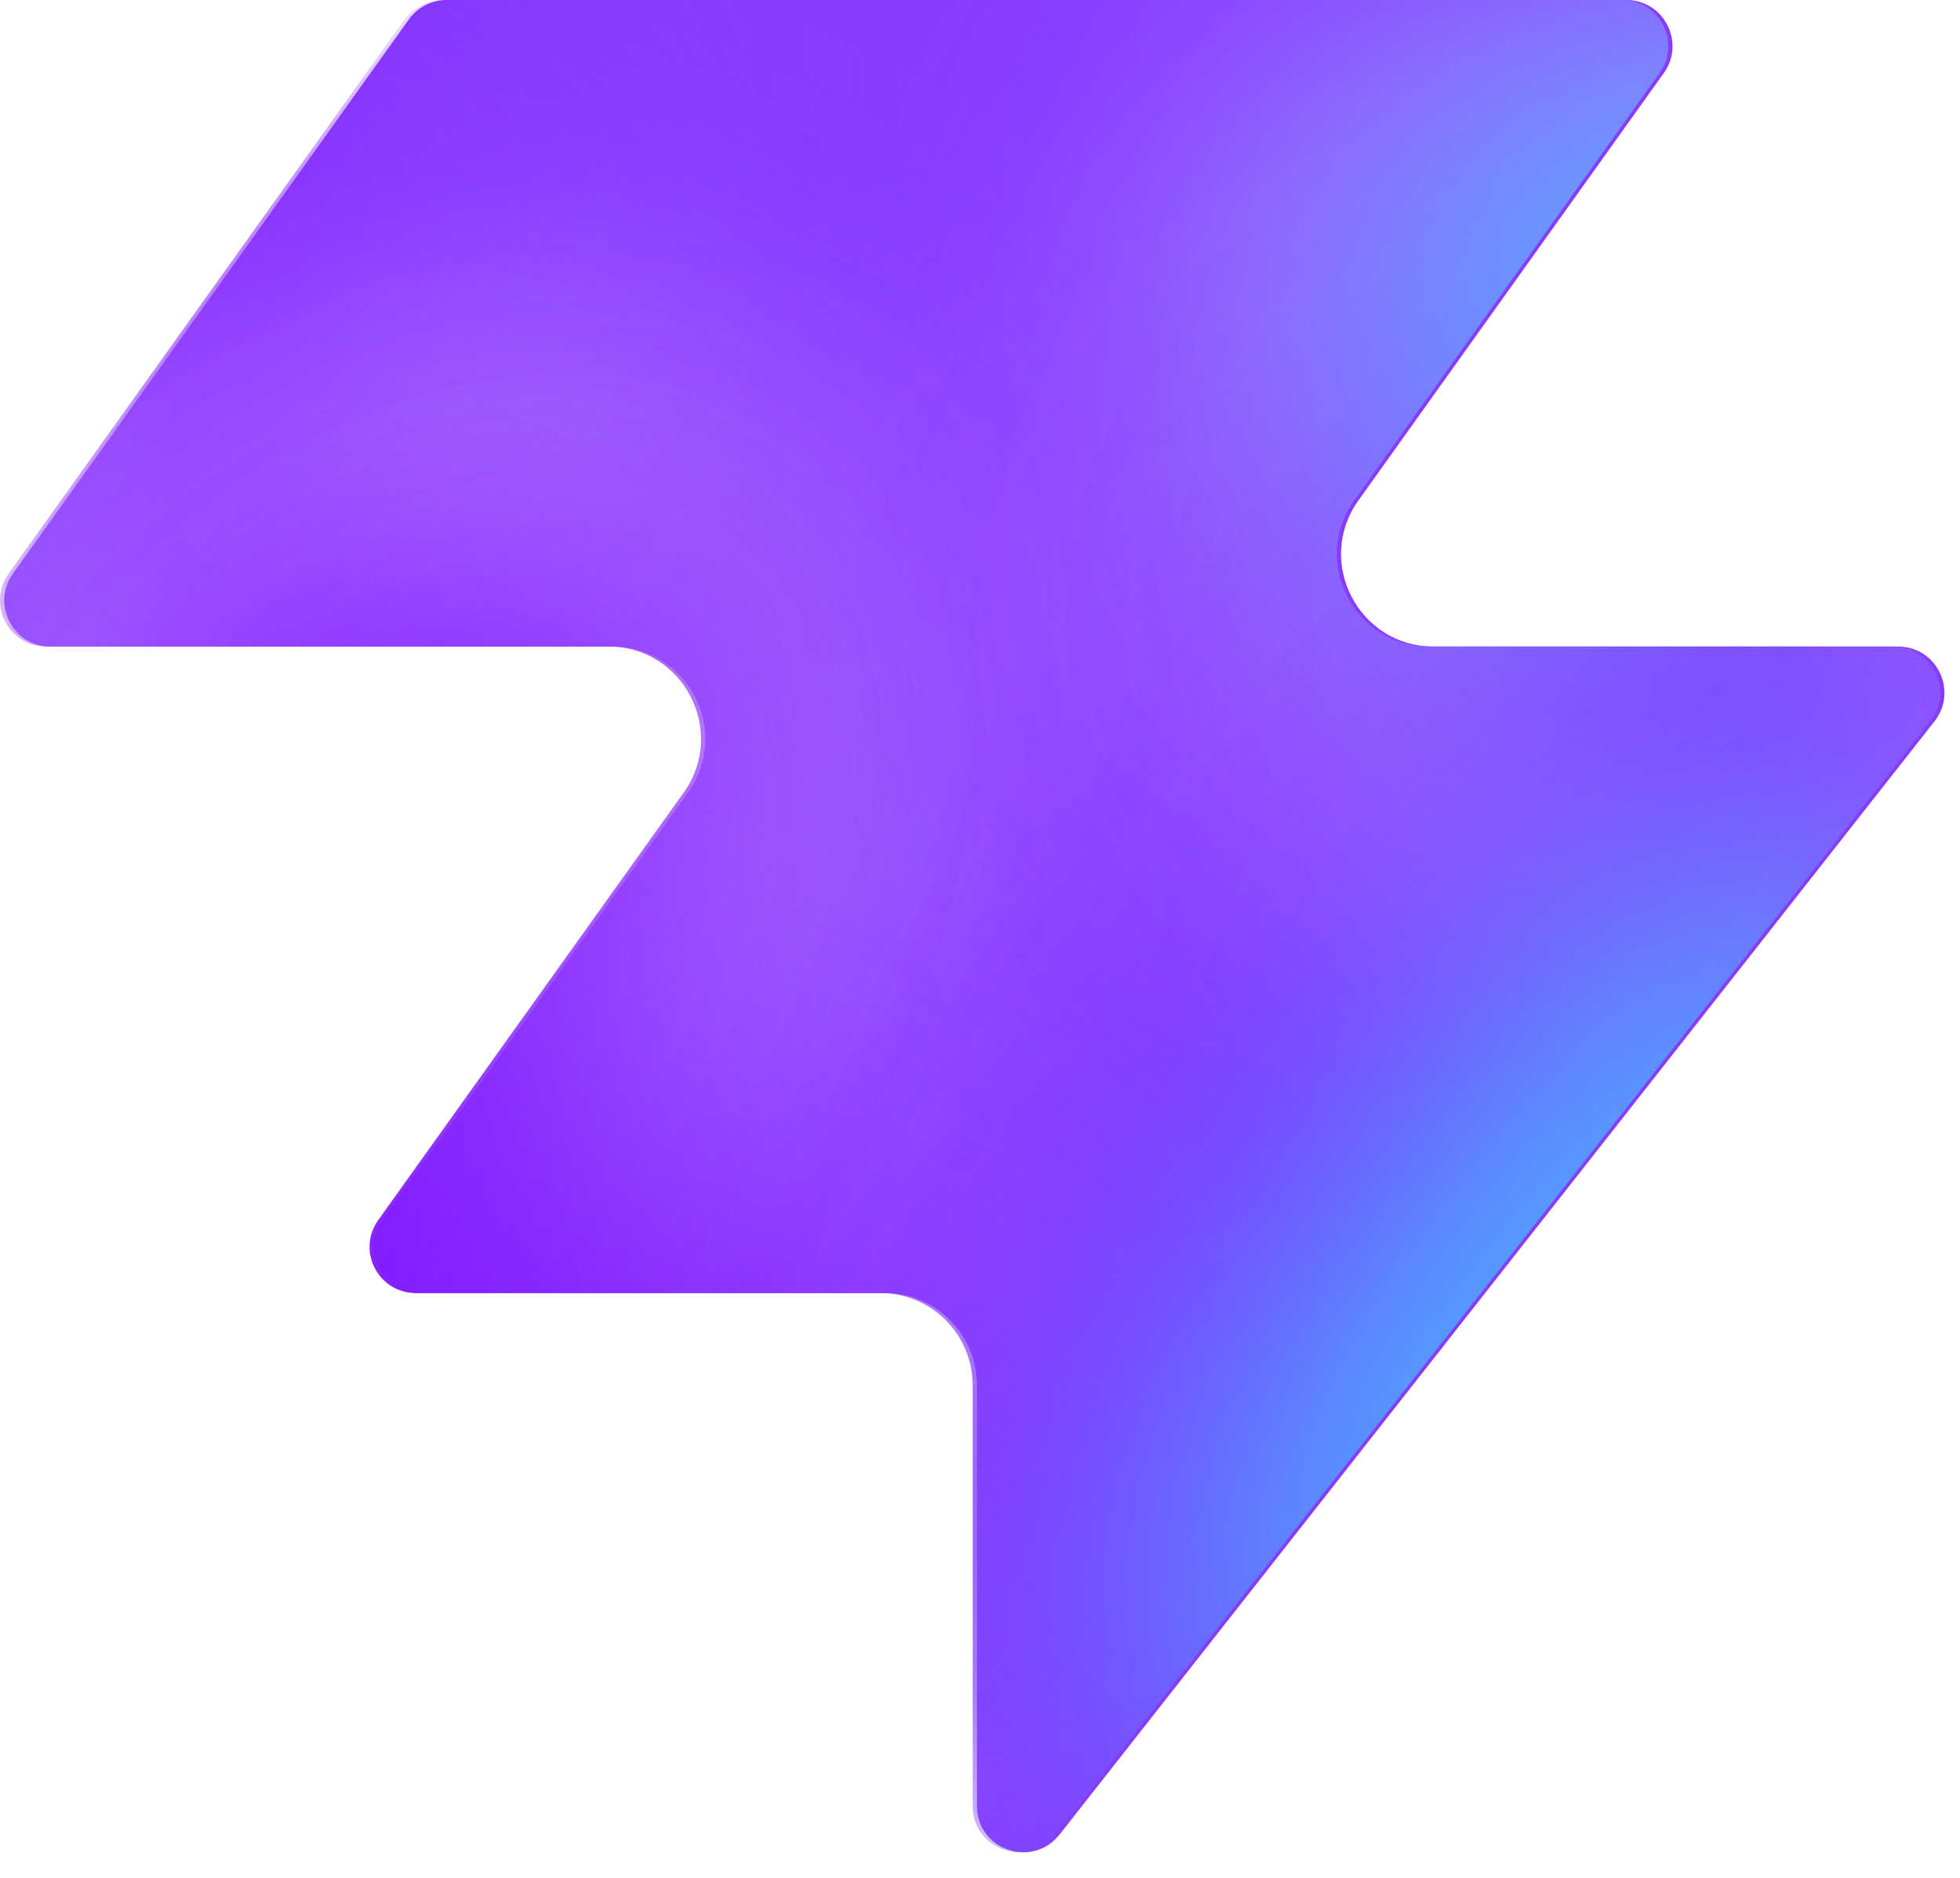
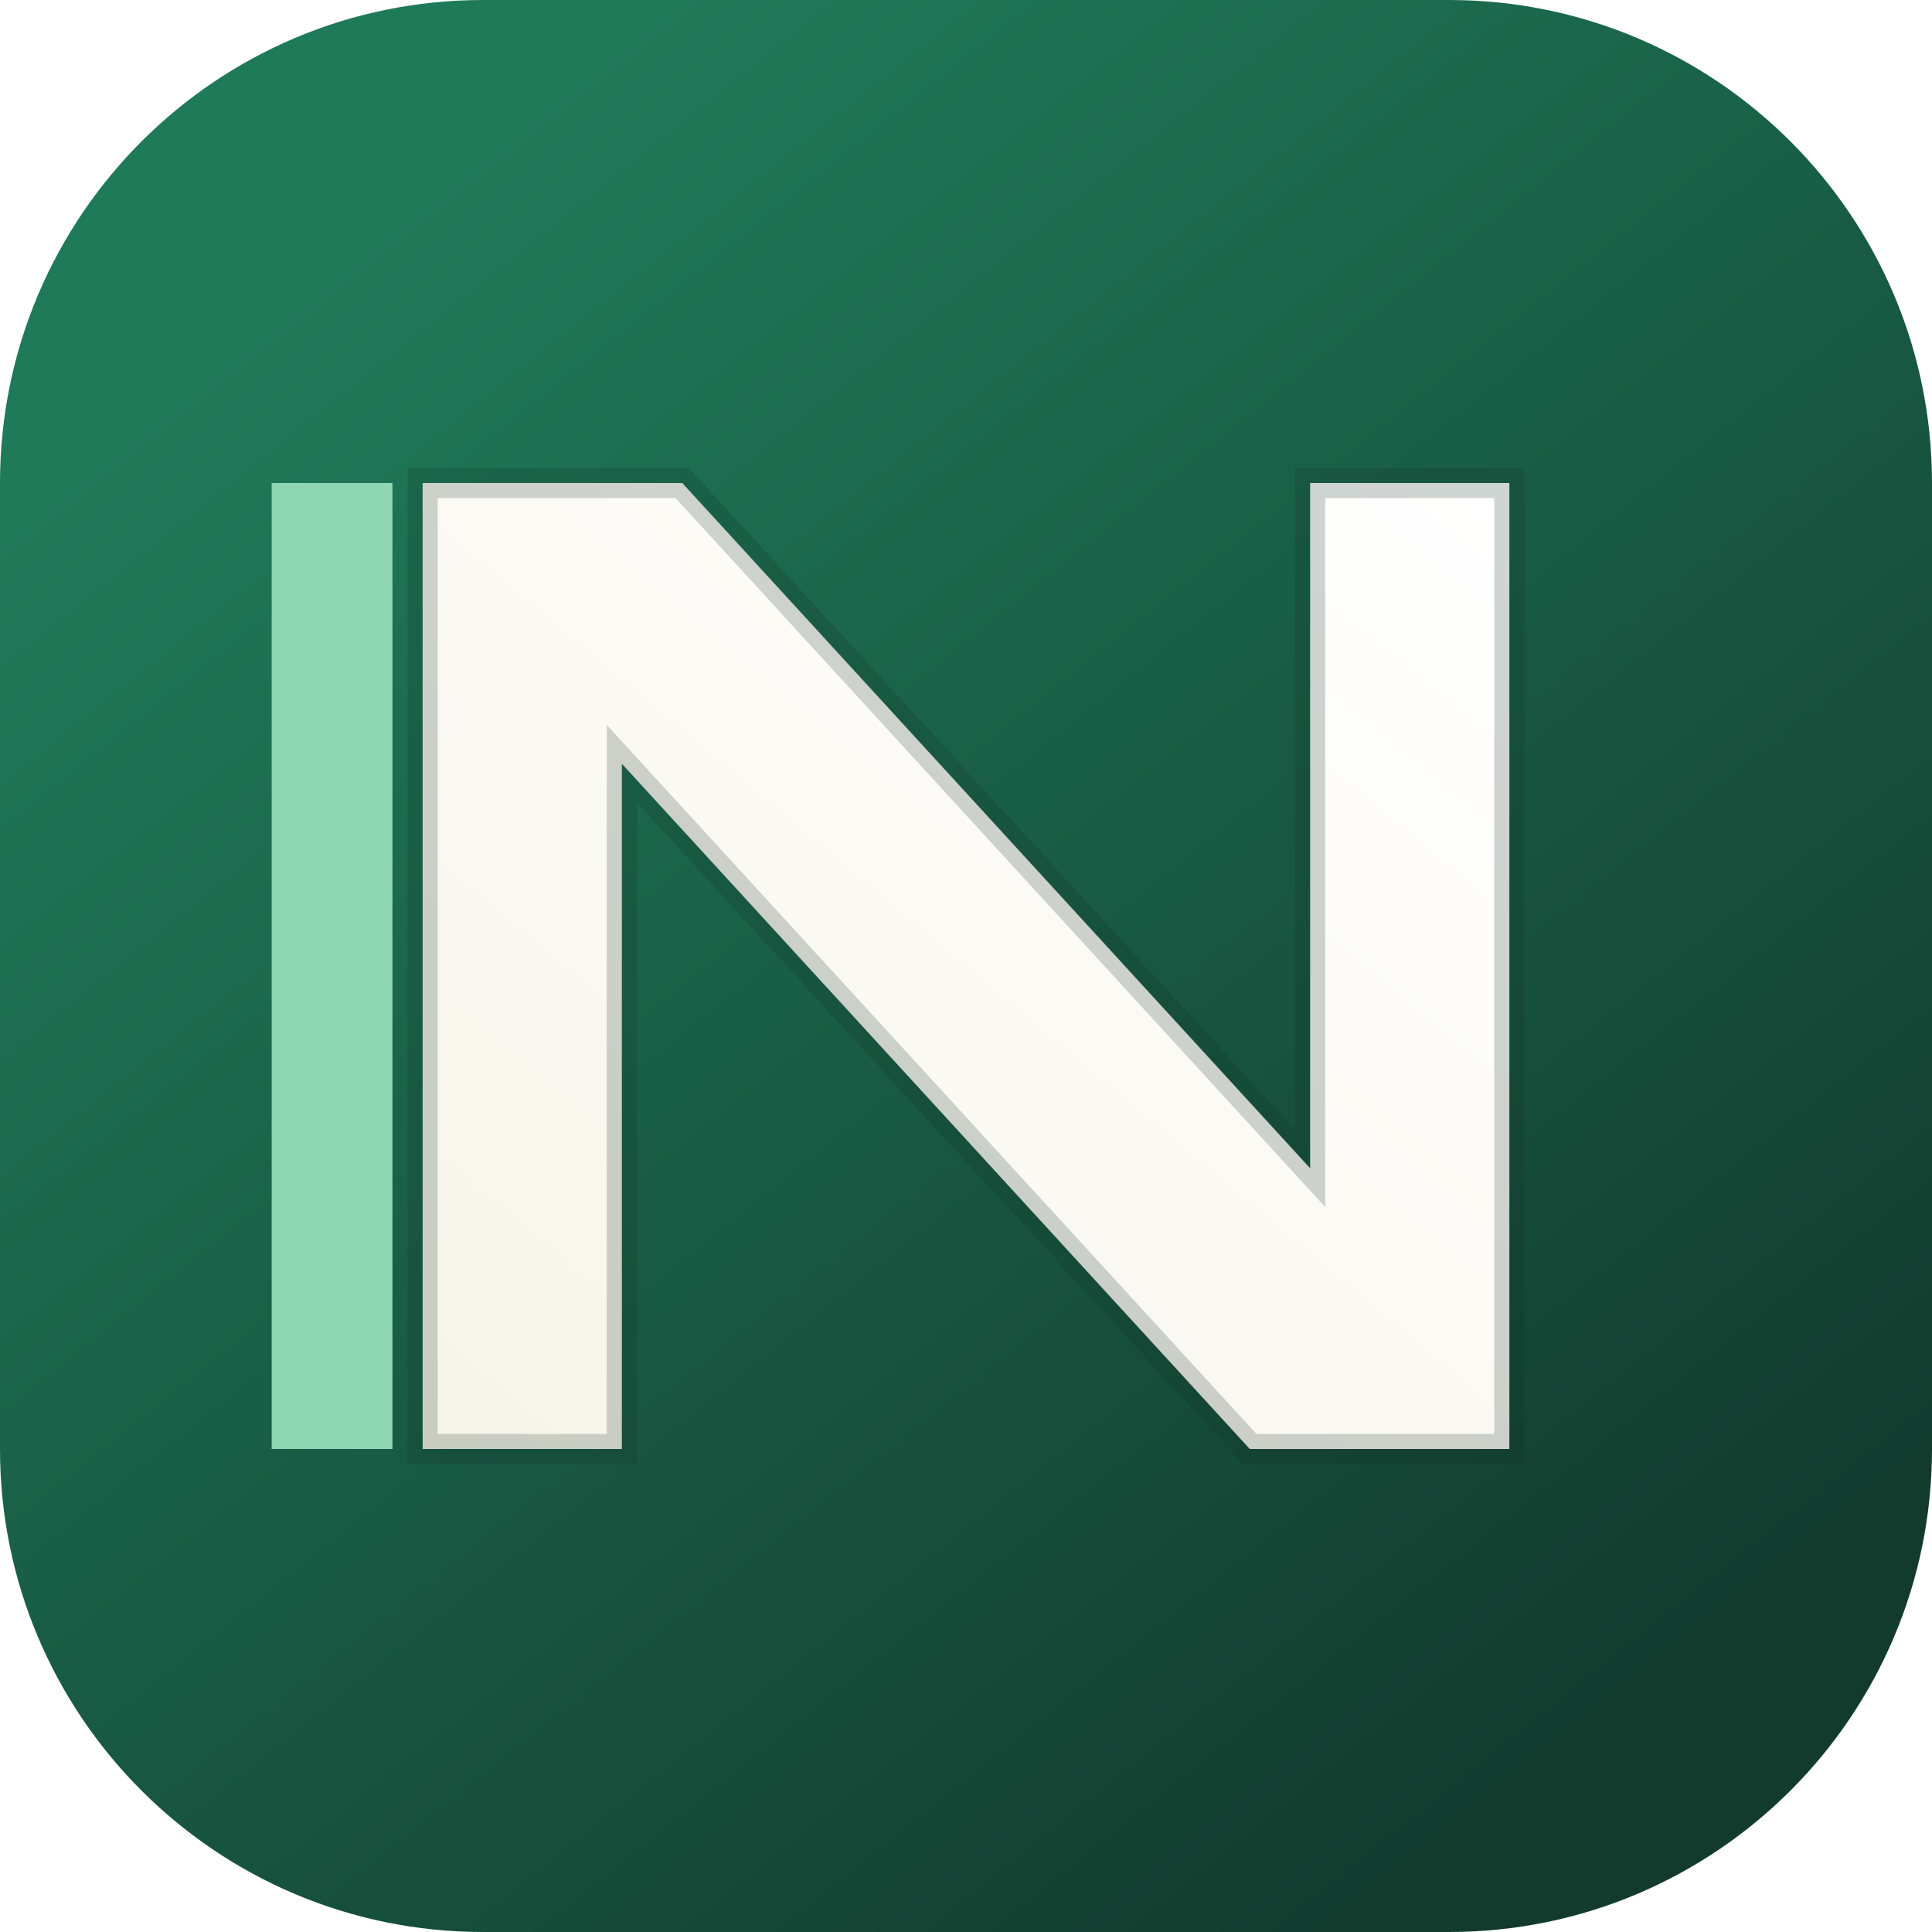
- <svg xmlns="http://www.w3.org/2000/svg" width="48" height="46" fill="none" viewBox="0 0 48 46">
-   <path fill="#863bff" d="M25.946 44.938c-.664.845-2.021.375-2.021-.698V33.937a2.26 2.26 0 0 0-2.262-2.262H10.287c-.92 0-1.456-1.04-.92-1.788l7.48-10.471c1.07-1.497 0-3.578-1.842-3.578H1.237c-.92 0-1.456-1.04-.92-1.788L10.013.474c.214-.297.556-.474.92-.474h28.894c.92 0 1.456 1.04.92 1.788l-7.48 10.471c-1.07 1.498 0 3.579 1.842 3.579h11.377c.943 0 1.473 1.088.89 1.83L25.947 44.94z" style="fill:#863bff;fill:color(display-p3 .525 .23 1);fill-opacity:1" />
-   <mask id="a" width="48" height="46" x="0" y="0" maskUnits="userSpaceOnUse" style="mask-type:alpha">
-     <path fill="#000" d="M25.842 44.938c-.664.844-2.021.375-2.021-.698V33.937a2.26 2.26 0 0 0-2.262-2.262H10.183c-.92 0-1.456-1.04-.92-1.788l7.48-10.471c1.07-1.498 0-3.579-1.842-3.579H1.133c-.92 0-1.456-1.04-.92-1.787L9.91.473c.214-.297.556-.474.92-.474h28.894c.92 0 1.456 1.04.92 1.788l-7.48 10.471c-1.07 1.498 0 3.578 1.842 3.578h11.377c.943 0 1.473 1.088.89 1.832L25.843 44.94z" style="fill:#000;fill-opacity:1" />
-   </mask>
-   <g mask="url(#a)">
-     <g filter="url(#b)">
-       <ellipse cx="5.508" cy="14.704" fill="#ede6ff" rx="5.508" ry="14.704" style="fill:#ede6ff;fill:color(display-p3 .927 .903 1);fill-opacity:1" transform="matrix(.00324 1 1 -.00324 -4.47 31.516)" />
-     </g>
-     <g filter="url(#c)">
-       <ellipse cx="10.399" cy="29.851" fill="#ede6ff" rx="10.399" ry="29.851" style="fill:#ede6ff;fill:color(display-p3 .927 .903 1);fill-opacity:1" transform="matrix(.00324 1 1 -.00324 -39.328 7.883)" />
-     </g>
-     <g filter="url(#d)">
-       <ellipse cx="5.508" cy="30.487" fill="#7e14ff" rx="5.508" ry="30.487" style="fill:#7e14ff;fill:color(display-p3 .492 .077 1);fill-opacity:1" transform="rotate(89.814 -25.913 -14.639)scale(1 -1)" />
-     </g>
-     <g filter="url(#e)">
-       <ellipse cx="5.508" cy="30.599" fill="#7e14ff" rx="5.508" ry="30.599" style="fill:#7e14ff;fill:color(display-p3 .492 .077 1);fill-opacity:1" transform="rotate(89.814 -32.644 -3.334)scale(1 -1)" />
-     </g>
-     <g filter="url(#f)">
-       <ellipse cx="5.508" cy="30.599" fill="#7e14ff" rx="5.508" ry="30.599" style="fill:#7e14ff;fill:color(display-p3 .492 .077 1);fill-opacity:1" transform="matrix(.00324 1 1 -.00324 -34.34 30.47)" />
-     </g>
-     <g filter="url(#g)">
-       <ellipse cx="14.072" cy="22.078" fill="#ede6ff" rx="14.072" ry="22.078" style="fill:#ede6ff;fill:color(display-p3 .927 .903 1);fill-opacity:1" transform="rotate(93.35 24.506 48.493)scale(-1 1)" />
-     </g>
-     <g filter="url(#h)">
-       <ellipse cx="3.47" cy="21.501" fill="#7e14ff" rx="3.47" ry="21.501" style="fill:#7e14ff;fill:color(display-p3 .492 .077 1);fill-opacity:1" transform="rotate(89.009 28.708 47.59)scale(-1 1)" />
-     </g>
-     <g filter="url(#i)">
-       <ellipse cx="3.47" cy="21.501" fill="#7e14ff" rx="3.47" ry="21.501" style="fill:#7e14ff;fill:color(display-p3 .492 .077 1);fill-opacity:1" transform="rotate(89.009 28.708 47.59)scale(-1 1)" />
-     </g>
-     <g filter="url(#j)">
-       <ellipse cx=".387" cy="8.972" fill="#7e14ff" rx="4.407" ry="29.108" style="fill:#7e14ff;fill:color(display-p3 .492 .077 1);fill-opacity:1" transform="rotate(39.51 .387 8.972)" />
-     </g>
-     <g filter="url(#k)">
-       <ellipse cx="47.523" cy="-6.092" fill="#7e14ff" rx="4.407" ry="29.108" style="fill:#7e14ff;fill:color(display-p3 .492 .077 1);fill-opacity:1" transform="rotate(37.892 47.523 -6.092)" />
-     </g>
-     <g filter="url(#l)">
-       <ellipse cx="41.412" cy="6.333" fill="#47bfff" rx="5.971" ry="9.665" style="fill:#47bfff;fill:color(display-p3 .28 .748 1);fill-opacity:1" transform="rotate(37.892 41.412 6.333)" />
-     </g>
-     <g filter="url(#m)">
-       <ellipse cx="-1.879" cy="38.332" fill="#7e14ff" rx="4.407" ry="29.108" style="fill:#7e14ff;fill:color(display-p3 .492 .077 1);fill-opacity:1" transform="rotate(37.892 -1.88 38.332)" />
-     </g>
-     <g filter="url(#n)">
-       <ellipse cx="-1.879" cy="38.332" fill="#7e14ff" rx="4.407" ry="29.108" style="fill:#7e14ff;fill:color(display-p3 .492 .077 1);fill-opacity:1" transform="rotate(37.892 -1.88 38.332)" />
-     </g>
-     <g filter="url(#o)">
-       <ellipse cx="35.651" cy="29.907" fill="#7e14ff" rx="4.407" ry="29.108" style="fill:#7e14ff;fill:color(display-p3 .492 .077 1);fill-opacity:1" transform="rotate(37.892 35.651 29.907)" />
-     </g>
-     <g filter="url(#p)">
-       <ellipse cx="38.418" cy="32.4" fill="#47bfff" rx="5.971" ry="15.297" style="fill:#47bfff;fill:color(display-p3 .28 .748 1);fill-opacity:1" transform="rotate(37.892 38.418 32.4)" />
-     </g>
-   </g>
+ <svg xmlns="http://www.w3.org/2000/svg" viewBox="0 0 64 64" role="img" aria-label="APP NERI">
  <defs>
-     <filter id="b" width="60.045" height="41.654" x="-19.77" y="16.149" color-interpolation-filters="sRGB" filterUnits="userSpaceOnUse">
-       <feFlood flood-opacity="0" result="BackgroundImageFix" />
-       <feBlend in="SourceGraphic" in2="BackgroundImageFix" result="shape" />
-       <feGaussianBlur result="effect1_foregroundBlur_2002_17158" stdDeviation="7.659" />
-     </filter>
-     <filter id="c" width="90.34" height="51.437" x="-54.613" y="-7.533" color-interpolation-filters="sRGB" filterUnits="userSpaceOnUse">
-       <feFlood flood-opacity="0" result="BackgroundImageFix" />
-       <feBlend in="SourceGraphic" in2="BackgroundImageFix" result="shape" />
-       <feGaussianBlur result="effect1_foregroundBlur_2002_17158" stdDeviation="7.659" />
-     </filter>
-     <filter id="d" width="79.355" height="29.4" x="-49.64" y="2.03" color-interpolation-filters="sRGB" filterUnits="userSpaceOnUse">
-       <feFlood flood-opacity="0" result="BackgroundImageFix" />
-       <feBlend in="SourceGraphic" in2="BackgroundImageFix" result="shape" />
-       <feGaussianBlur result="effect1_foregroundBlur_2002_17158" stdDeviation="4.596" />
-     </filter>
-     <filter id="e" width="79.579" height="29.4" x="-45.045" y="20.029" color-interpolation-filters="sRGB" filterUnits="userSpaceOnUse">
-       <feFlood flood-opacity="0" result="BackgroundImageFix" />
-       <feBlend in="SourceGraphic" in2="BackgroundImageFix" result="shape" />
-       <feGaussianBlur result="effect1_foregroundBlur_2002_17158" stdDeviation="4.596" />
-     </filter>
-     <filter id="f" width="79.579" height="29.4" x="-43.513" y="21.178" color-interpolation-filters="sRGB" filterUnits="userSpaceOnUse">
-       <feFlood flood-opacity="0" result="BackgroundImageFix" />
-       <feBlend in="SourceGraphic" in2="BackgroundImageFix" result="shape" />
-       <feGaussianBlur result="effect1_foregroundBlur_2002_17158" stdDeviation="4.596" />
-     </filter>
-     <filter id="g" width="74.749" height="58.852" x="15.756" y="-17.901" color-interpolation-filters="sRGB" filterUnits="userSpaceOnUse">
-       <feFlood flood-opacity="0" result="BackgroundImageFix" />
-       <feBlend in="SourceGraphic" in2="BackgroundImageFix" result="shape" />
-       <feGaussianBlur result="effect1_foregroundBlur_2002_17158" stdDeviation="7.659" />
-     </filter>
-     <filter id="h" width="61.377" height="25.362" x="23.548" y="2.284" color-interpolation-filters="sRGB" filterUnits="userSpaceOnUse">
-       <feFlood flood-opacity="0" result="BackgroundImageFix" />
-       <feBlend in="SourceGraphic" in2="BackgroundImageFix" result="shape" />
-       <feGaussianBlur result="effect1_foregroundBlur_2002_17158" stdDeviation="4.596" />
-     </filter>
-     <filter id="i" width="61.377" height="25.362" x="23.548" y="2.284" color-interpolation-filters="sRGB" filterUnits="userSpaceOnUse">
-       <feFlood flood-opacity="0" result="BackgroundImageFix" />
-       <feBlend in="SourceGraphic" in2="BackgroundImageFix" result="shape" />
-       <feGaussianBlur result="effect1_foregroundBlur_2002_17158" stdDeviation="4.596" />
-     </filter>
-     <filter id="j" width="56.045" height="63.649" x="-27.636" y="-22.853" color-interpolation-filters="sRGB" filterUnits="userSpaceOnUse">
-       <feFlood flood-opacity="0" result="BackgroundImageFix" />
-       <feBlend in="SourceGraphic" in2="BackgroundImageFix" result="shape" />
-       <feGaussianBlur result="effect1_foregroundBlur_2002_17158" stdDeviation="4.596" />
-     </filter>
-     <filter id="k" width="54.814" height="64.646" x="20.116" y="-38.415" color-interpolation-filters="sRGB" filterUnits="userSpaceOnUse">
-       <feFlood flood-opacity="0" result="BackgroundImageFix" />
-       <feBlend in="SourceGraphic" in2="BackgroundImageFix" result="shape" />
-       <feGaussianBlur result="effect1_foregroundBlur_2002_17158" stdDeviation="4.596" />
-     </filter>
-     <filter id="l" width="33.541" height="35.313" x="24.641" y="-11.323" color-interpolation-filters="sRGB" filterUnits="userSpaceOnUse">
-       <feFlood flood-opacity="0" result="BackgroundImageFix" />
-       <feBlend in="SourceGraphic" in2="BackgroundImageFix" result="shape" />
-       <feGaussianBlur result="effect1_foregroundBlur_2002_17158" stdDeviation="4.596" />
-     </filter>
-     <filter id="m" width="54.814" height="64.646" x="-29.286" y="6.009" color-interpolation-filters="sRGB" filterUnits="userSpaceOnUse">
-       <feFlood flood-opacity="0" result="BackgroundImageFix" />
-       <feBlend in="SourceGraphic" in2="BackgroundImageFix" result="shape" />
-       <feGaussianBlur result="effect1_foregroundBlur_2002_17158" stdDeviation="4.596" />
-     </filter>
-     <filter id="n" width="54.814" height="64.646" x="-29.286" y="6.009" color-interpolation-filters="sRGB" filterUnits="userSpaceOnUse">
-       <feFlood flood-opacity="0" result="BackgroundImageFix" />
-       <feBlend in="SourceGraphic" in2="BackgroundImageFix" result="shape" />
-       <feGaussianBlur result="effect1_foregroundBlur_2002_17158" stdDeviation="4.596" />
-     </filter>
-     <filter id="o" width="54.814" height="64.646" x="8.244" y="-2.416" color-interpolation-filters="sRGB" filterUnits="userSpaceOnUse">
-       <feFlood flood-opacity="0" result="BackgroundImageFix" />
-       <feBlend in="SourceGraphic" in2="BackgroundImageFix" result="shape" />
-       <feGaussianBlur result="effect1_foregroundBlur_2002_17158" stdDeviation="4.596" />
-     </filter>
-     <filter id="p" width="39.409" height="43.623" x="18.713" y="10.588" color-interpolation-filters="sRGB" filterUnits="userSpaceOnUse">
-       <feFlood flood-opacity="0" result="BackgroundImageFix" />
-       <feBlend in="SourceGraphic" in2="BackgroundImageFix" result="shape" />
-       <feGaussianBlur result="effect1_foregroundBlur_2002_17158" stdDeviation="4.596" />
-     </filter>
+     <linearGradient id="bg" x1="12" x2="52" y1="8" y2="58" gradientUnits="userSpaceOnUse">
+       <stop stop-color="#1f7a5a" />
+       <stop offset="1" stop-color="#123b2e" />
+     </linearGradient>
+     <linearGradient id="letter" x1="17" x2="47" y1="50" y2="14" gradientUnits="userSpaceOnUse">
+       <stop stop-color="#f7f4e9" />
+       <stop offset="1" stop-color="#ffffff" />
+     </linearGradient>
  </defs>
+   <rect width="64" height="64" rx="16" fill="url(#bg)" />
+   <path d="M14 48V16h8.6l20.8 22.7V16H50v32h-8.6L20.6 25.3V48H14Z" fill="url(#letter)" />
+   <path d="M9 48V16h4v32H9Z" fill="#8fd6b3" />
+   <path d="M14 48V16h8.6l20.8 22.7V16H50v32h-8.6L20.6 25.3V48H14Z" fill="none" stroke="#0f3026" stroke-opacity=".2" stroke-width="1" />
</svg>
